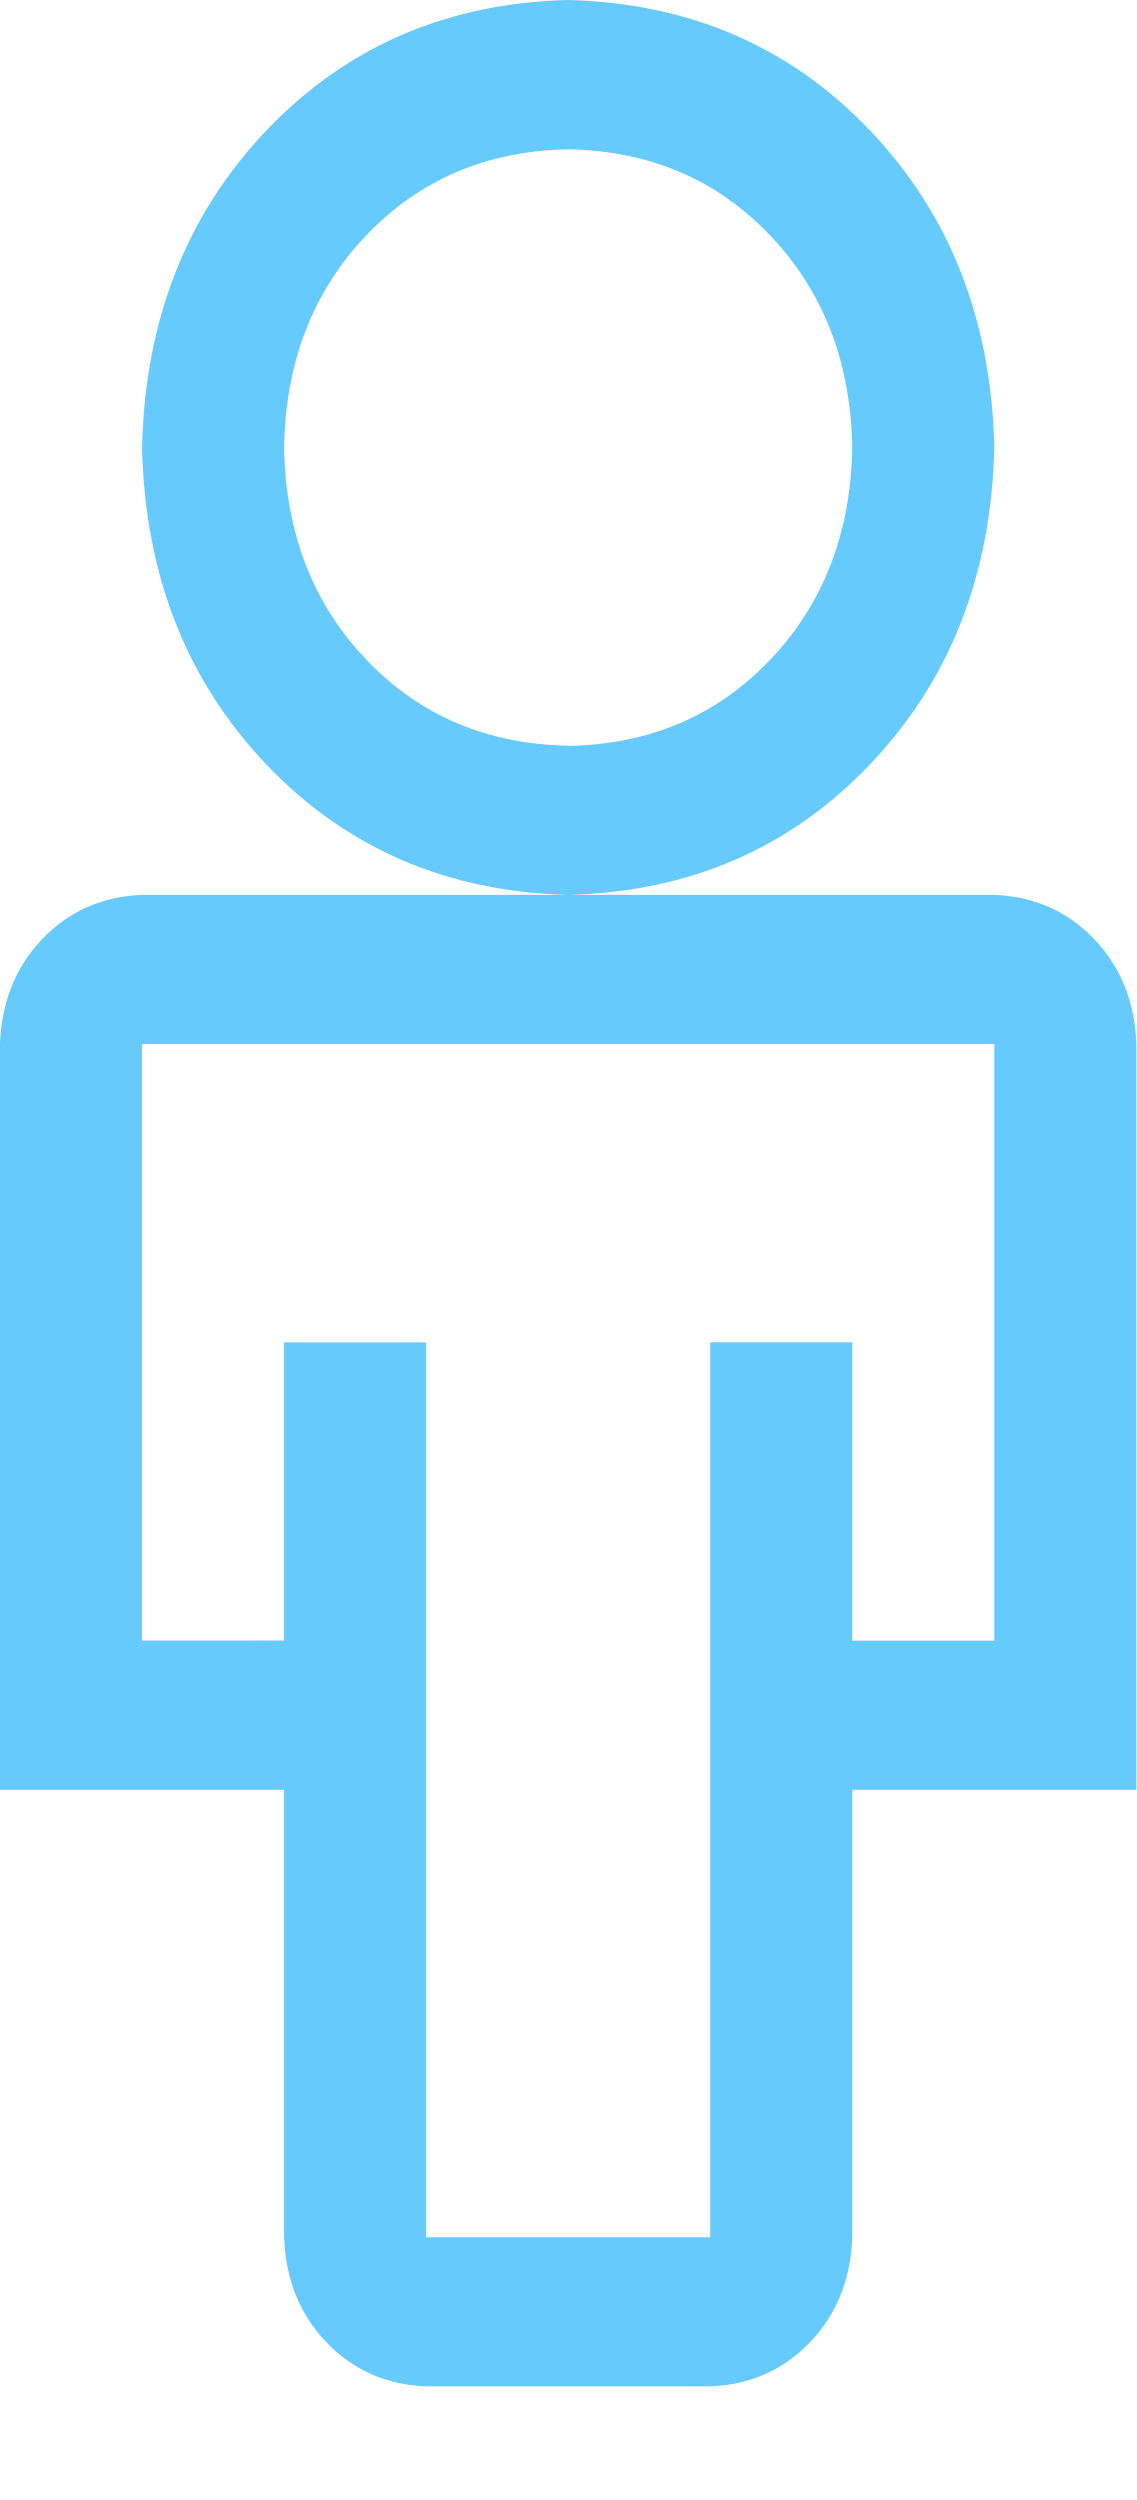
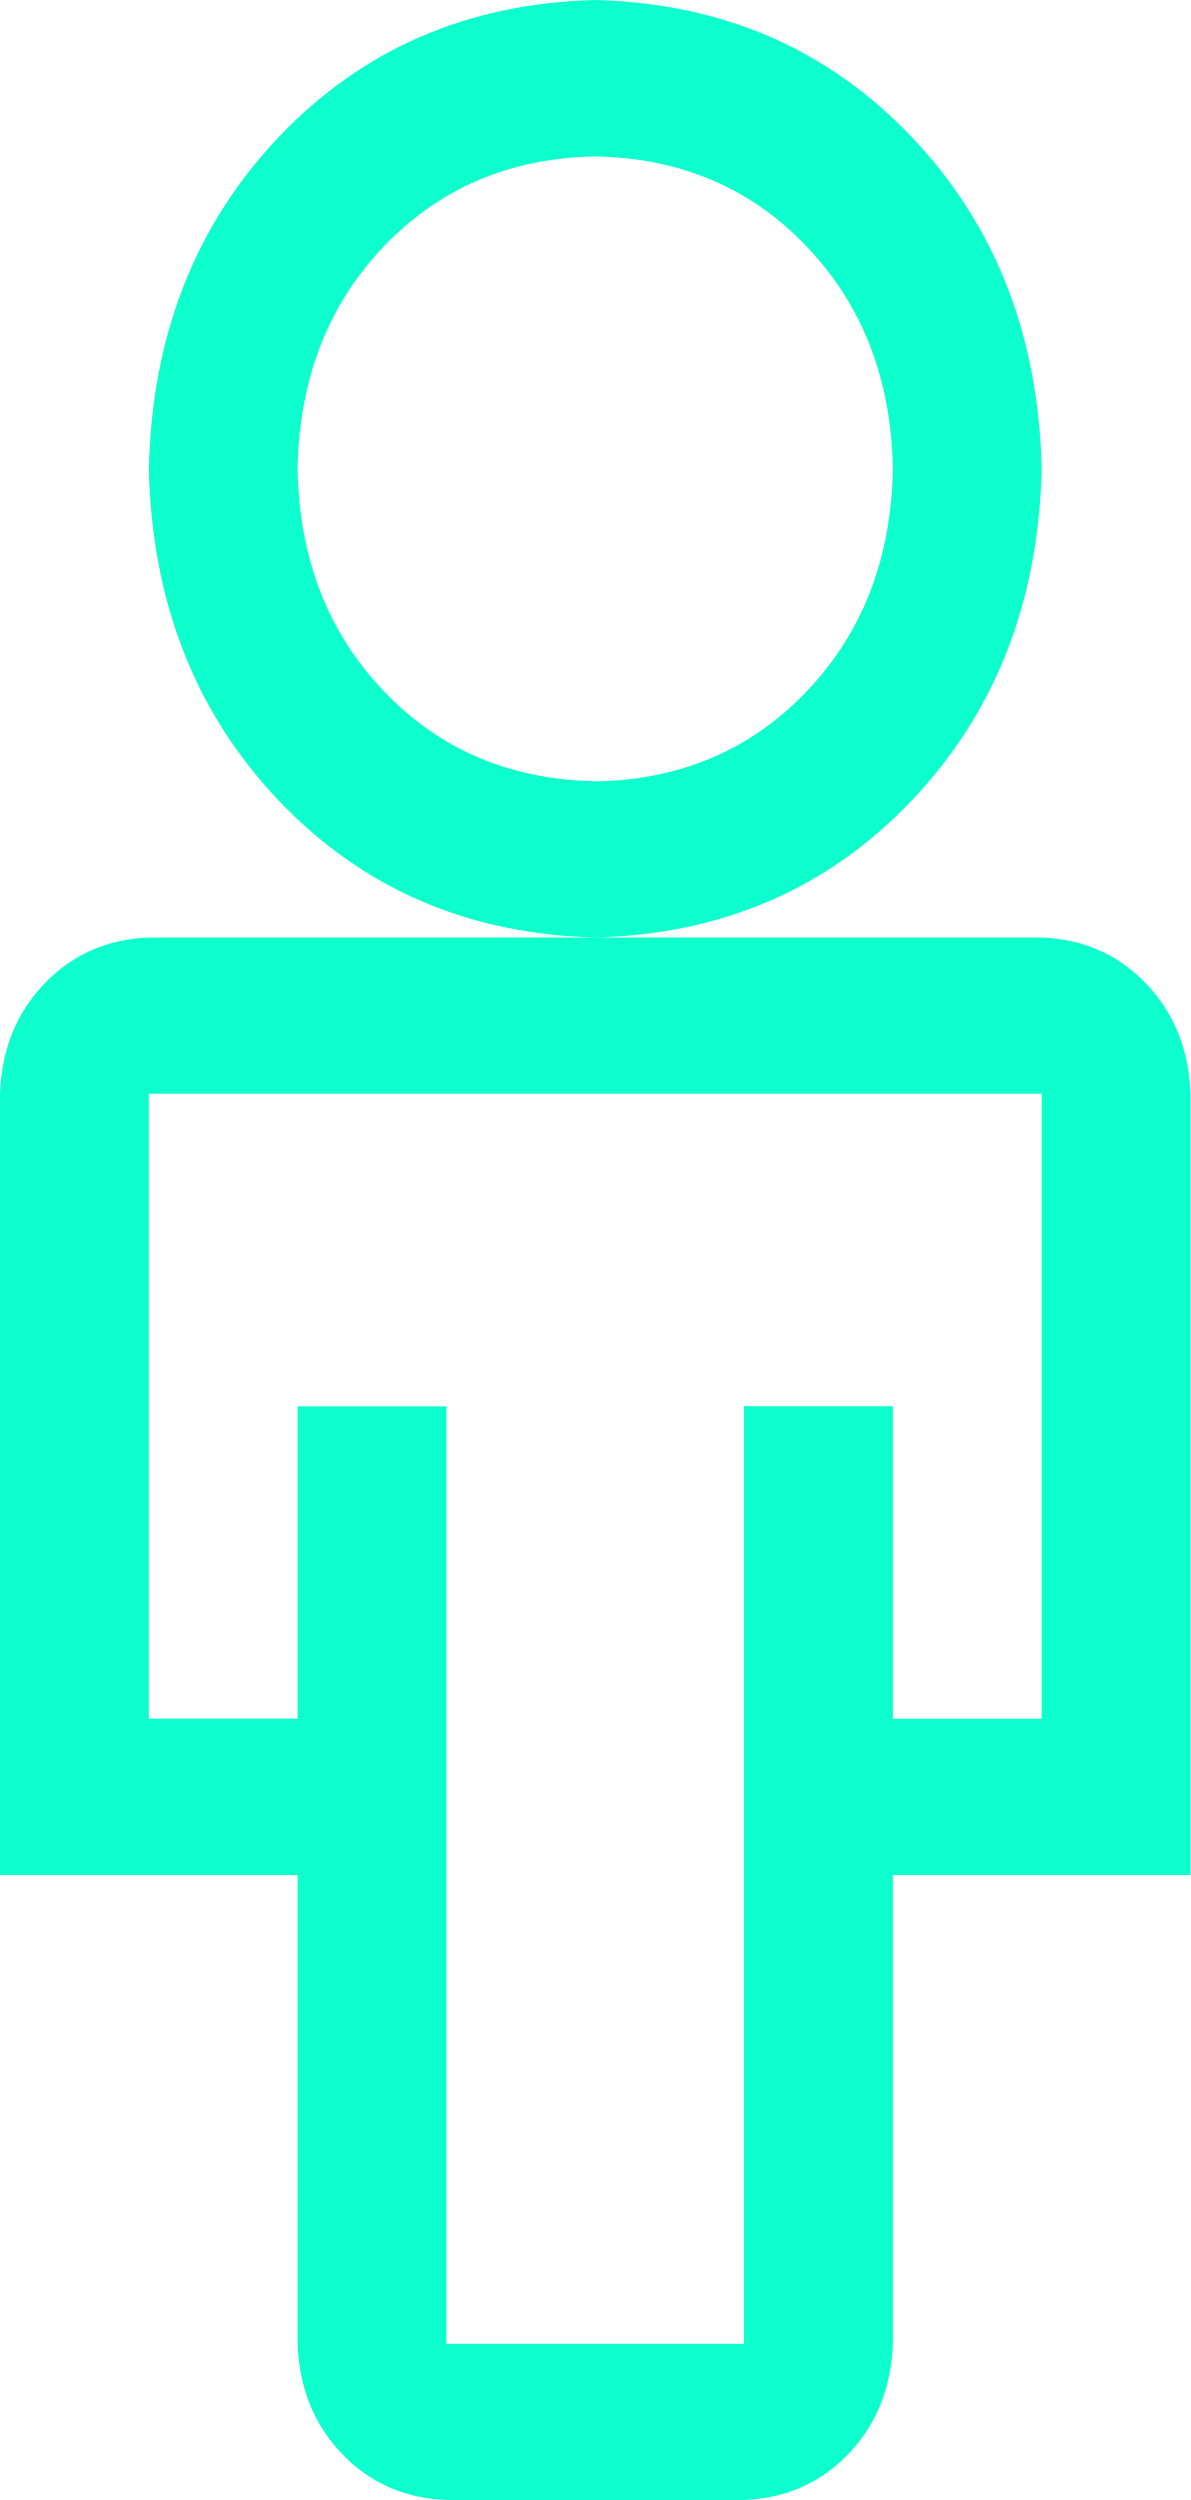
- <svg xmlns="http://www.w3.org/2000/svg" width="10" height="22" viewBox="0 0 10 22">
-   <path d="M8.75 7.875h-7.5c-.352.014-.645.144-.88.39-.233.246-.357.553-.37.922v6.563h2.5v3.938c.013.37.137.676.37.922.235.246.528.376.88.39h2.5c.352-.014.645-.144.88-.39.233-.246.357-.553.37-.922V15.75H10V9.187c-.013-.37-.137-.676-.37-.922-.235-.246-.528-.376-.88-.39zm0 6.563H7.5v-2.626H6.25v7.876h-2.5v-7.875H2.5v2.624H1.25v-5.25h7.5v5.25zm0-10.5c-.026-1.122-.39-2.05-1.094-2.79C6.953.41 6.068.028 5 0 3.932.027 3.047.41 2.344 1.148c-.703.74-1.068 1.668-1.094 2.79.026 1.12.39 2.05 1.094 2.79.703.737 1.588 1.12 2.656 1.147 1.068-.027 1.953-.41 2.656-1.148.703-.74 1.068-1.668 1.094-2.79zM5 6.562c-.716-.013-1.31-.266-1.777-.758-.47-.492-.71-1.115-.723-1.867.013-.75.254-1.374.723-1.866.468-.49 1.06-.744 1.777-.757.716.013 1.31.266 1.777.758.47.493.71 1.116.723 1.868-.013.75-.254 1.374-.723 1.866-.468.492-1.06.745-1.777.758z" fill="#66CAFC" fill-rule="evenodd" />
+ <svg xmlns="http://www.w3.org/2000/svg" width="10px" height="21px" viewBox="0 0 10 21" version="1.1">
+   <defs />
+   <g id="Page-1" stroke="none" stroke-width="1" fill="none" fill-rule="evenodd">
+     <g id="icon-profile" fill="#0DFFCD">
+       <path d="M8.75,7.875 L1.25,7.875 C0.898,7.889 0.605,8.019 0.37,8.265 C0.137,8.511 0.013,8.818 0,9.187 L0,15.75 L2.5,15.75 L2.5,19.688 C2.513,20.058 2.637,20.364 2.87,20.61 C3.105,20.856 3.398,20.986 3.75,21 L6.25,21 C6.602,20.986 6.895,20.856 7.13,20.61 C7.363,20.364 7.487,20.057 7.5,19.688 L7.5,15.75 L10,15.75 L10,9.187 C9.987,8.817 9.863,8.511 9.63,8.265 C9.395,8.019 9.102,7.889 8.75,7.875 L8.75,7.875 Z M8.75,14.438 L7.5,14.438 L7.5,11.812 L6.25,11.812 L6.25,19.688 L3.75,19.688 L3.75,11.813 L2.5,11.813 L2.5,14.437 L1.25,14.437 L1.25,9.187 L8.75,9.187 L8.75,14.437 L8.75,14.438 Z M8.75,3.938 C8.724,2.816 8.36,1.888 7.656,1.148 C6.953,0.41 6.068,0.028 5,0 C3.932,0.027 3.047,0.41 2.344,1.148 C1.641,1.888 1.276,2.816 1.25,3.938 C1.276,5.058 1.64,5.988 2.344,6.728 C3.047,7.465 3.932,7.848 5,7.875 C6.068,7.848 6.953,7.465 7.656,6.727 C8.359,5.987 8.724,5.059 8.75,3.937 L8.75,3.938 Z M5,6.562 C4.284,6.549 3.69,6.296 3.223,5.804 C2.753,5.312 2.513,4.689 2.5,3.937 C2.513,3.187 2.754,2.563 3.223,2.071 C3.691,1.581 4.283,1.327 5,1.314 C5.716,1.327 6.31,1.58 6.777,2.072 C7.247,2.565 7.487,3.188 7.5,3.94 C7.487,4.69 7.246,5.314 6.777,5.806 C6.309,6.298 5.717,6.551 5,6.564 L5,6.562 Z" id="Shape" />
+     </g>
+   </g>
</svg>
